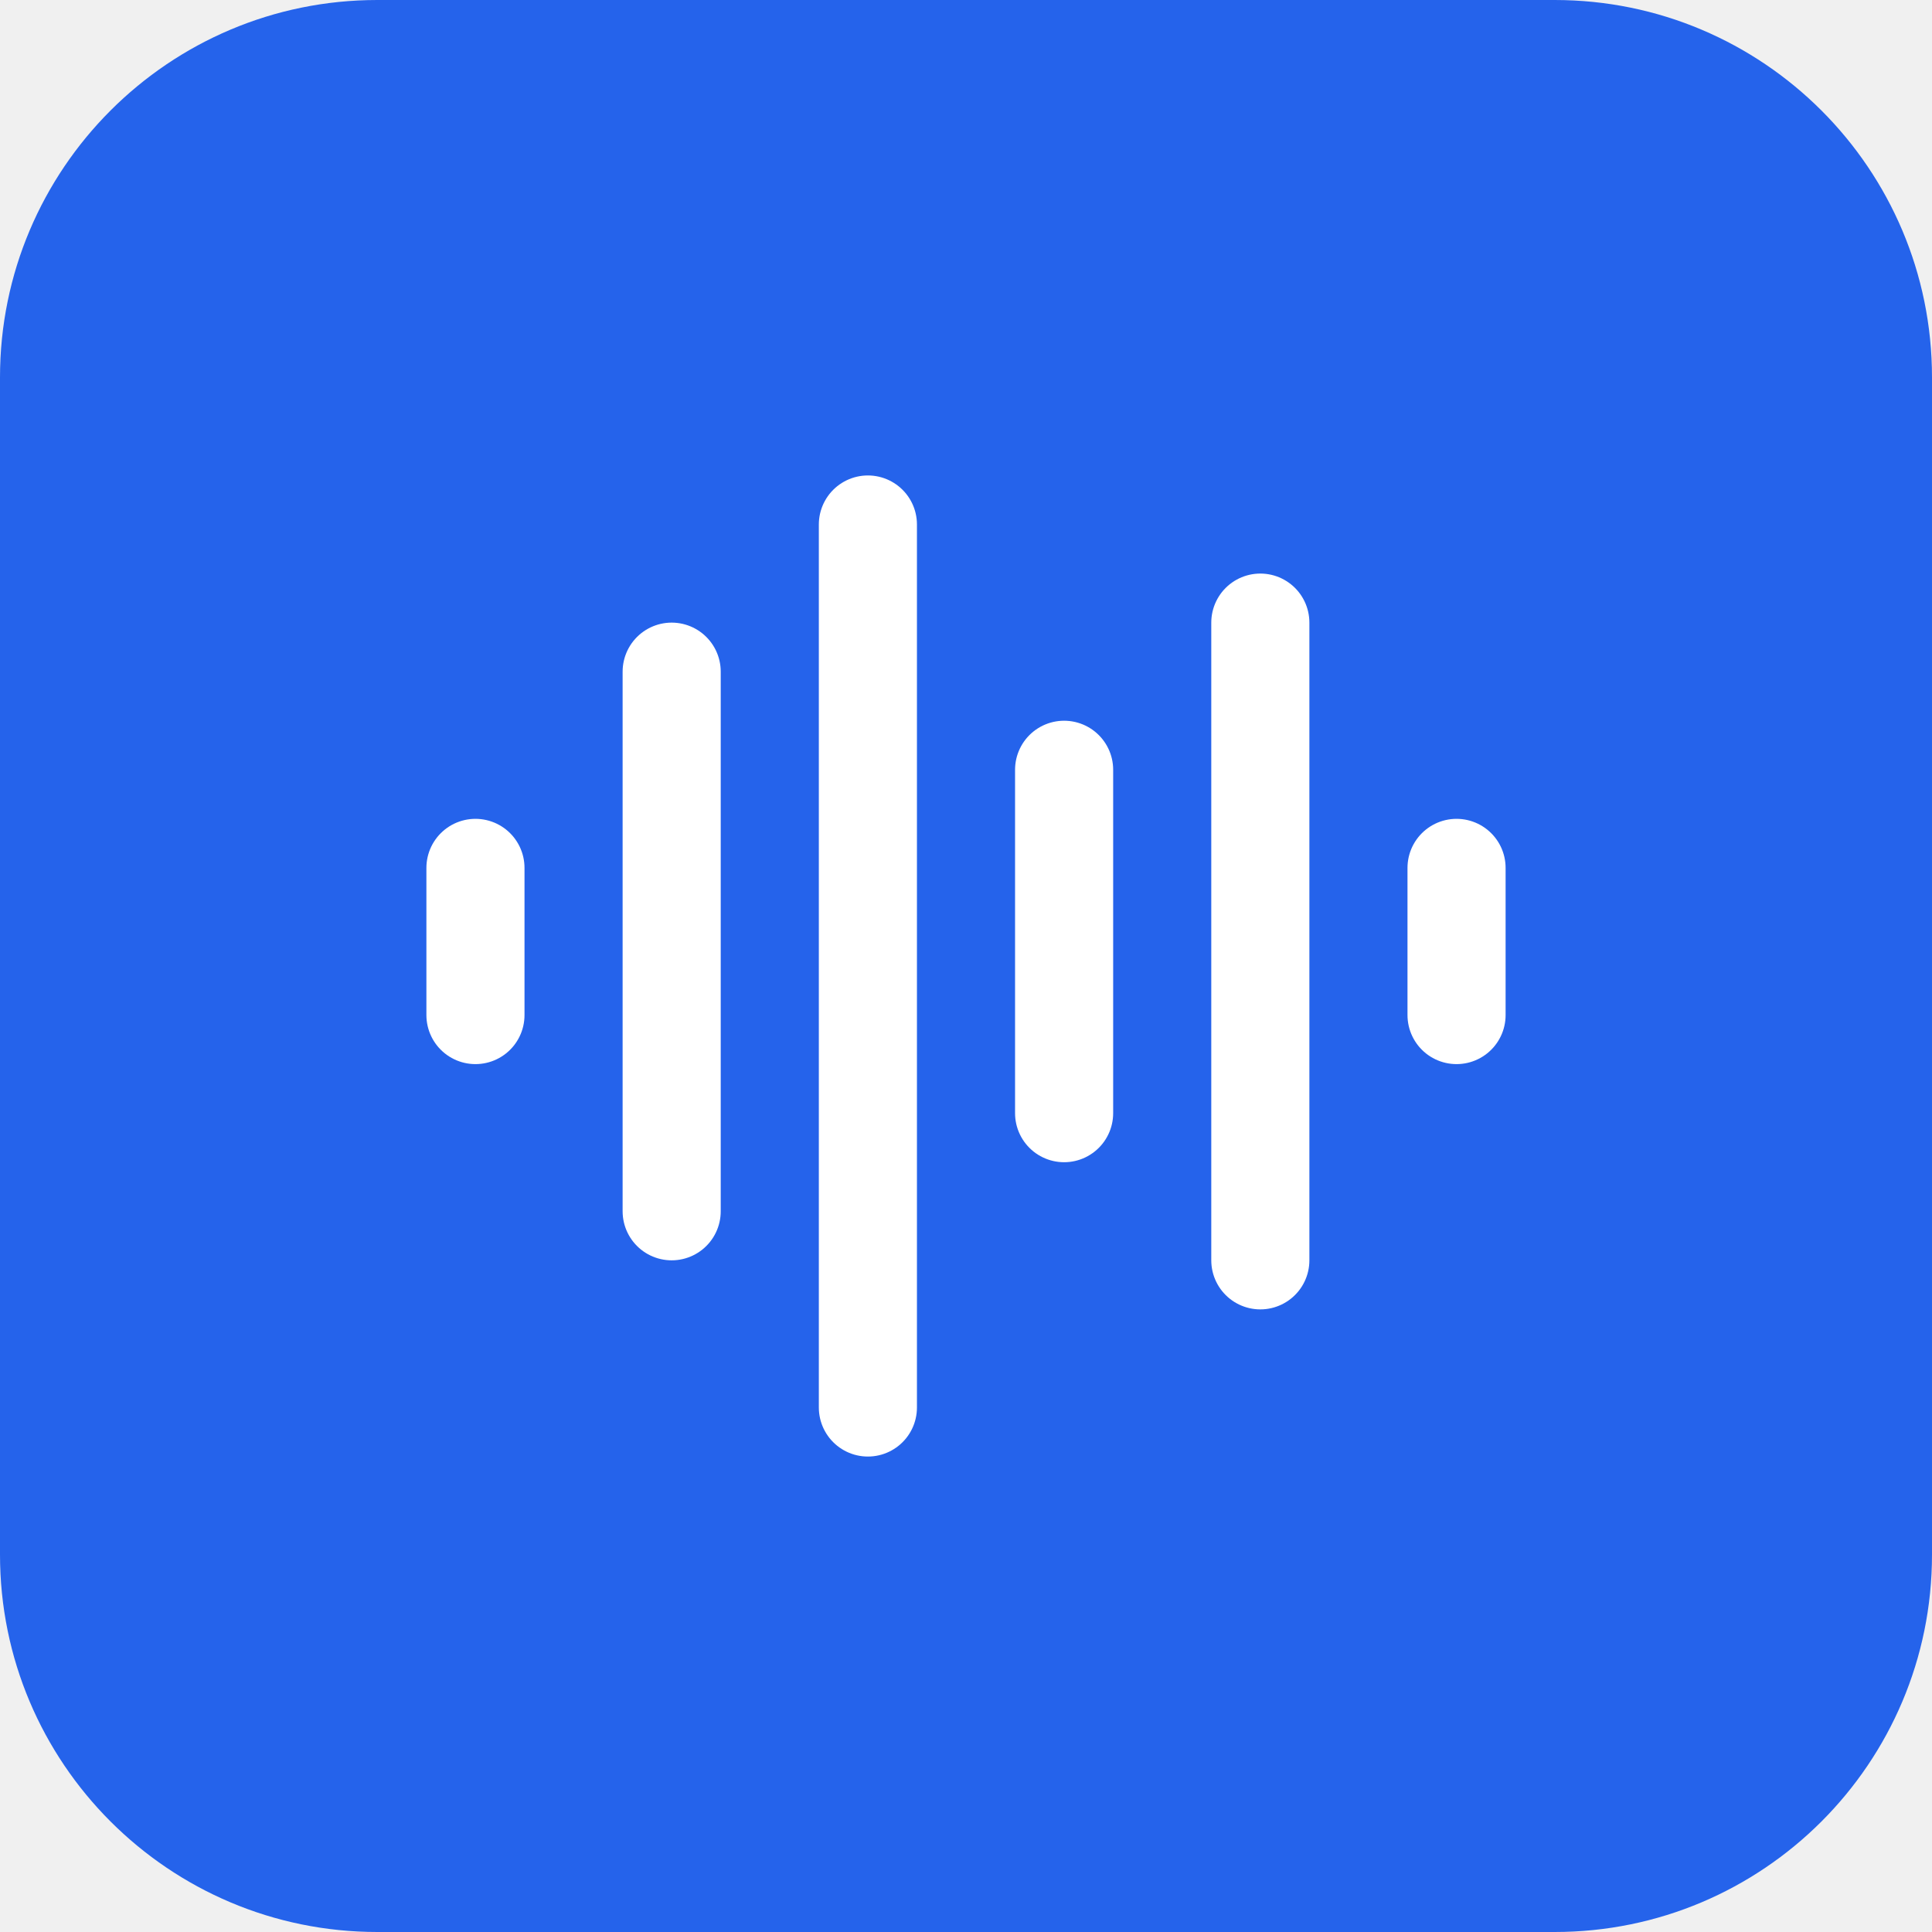
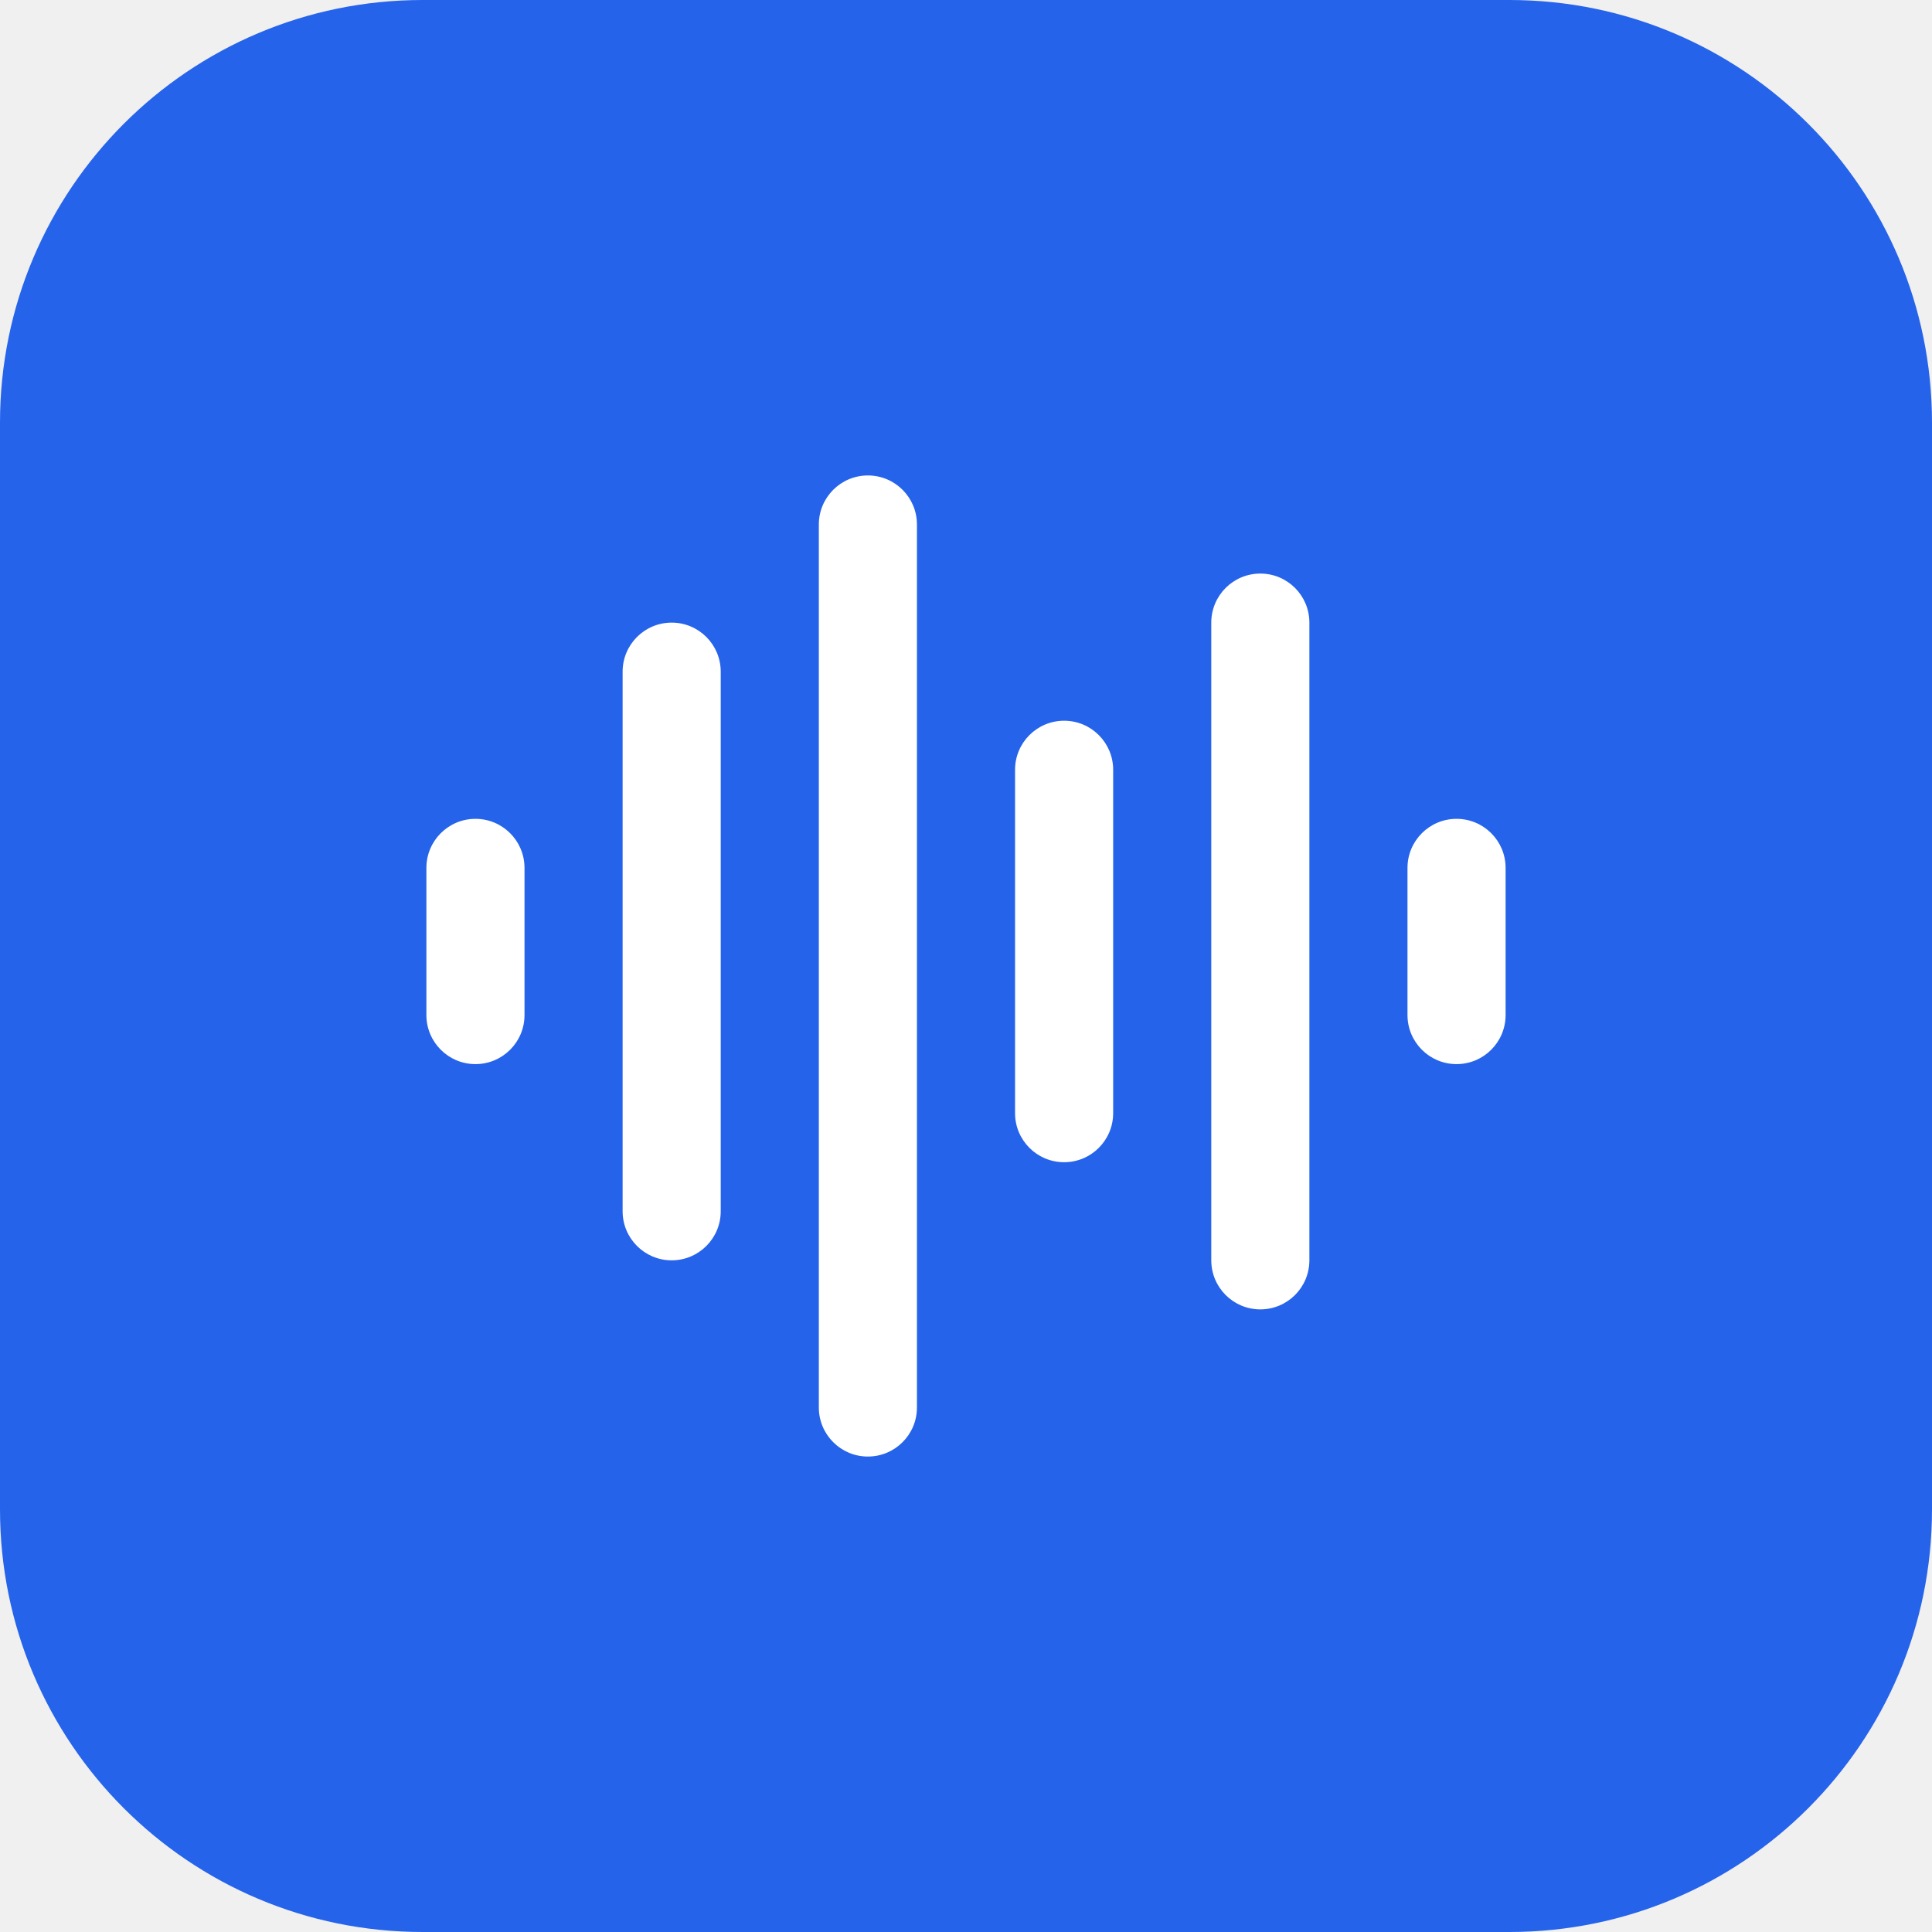
- <svg xmlns="http://www.w3.org/2000/svg" viewBox="0 0 512 512">
-   <rect width="512" height="512" rx="100" fill="#2563eb" />
-   <g transform="translate(100, 100) scale(13)" stroke="#ffffff" stroke-width="2" stroke-linecap="round" stroke-linejoin="round">
-     <path d="M2 10v3" />
-     <path d="M6 6v11" />
-     <path d="M10 3v18" />
-     <path d="M14 8v7" />
-     <path d="M18 5v13" />
-     <path d="M22 10v3" />
+ <svg xmlns="http://www.w3.org/2000/svg" viewBox="0 0 512 512" width="512" height="512">
+   <rect width="512" height="512" rx="112" fill="#2563eb" />
+   <g fill="#ffffff">
+     <rect x="113" y="217" width="26" height="65" rx="13" />
+     <rect x="165" y="165" width="26" height="169" rx="13" />
+     <rect x="217" y="126" width="26" height="260" rx="13" />
+     <rect x="269" y="191" width="26" height="117" rx="13" />
+     <rect x="321" y="152" width="26" height="195" rx="13" />
+     <rect x="373" y="217" width="26" height="65" rx="13" />
  </g>
</svg>
